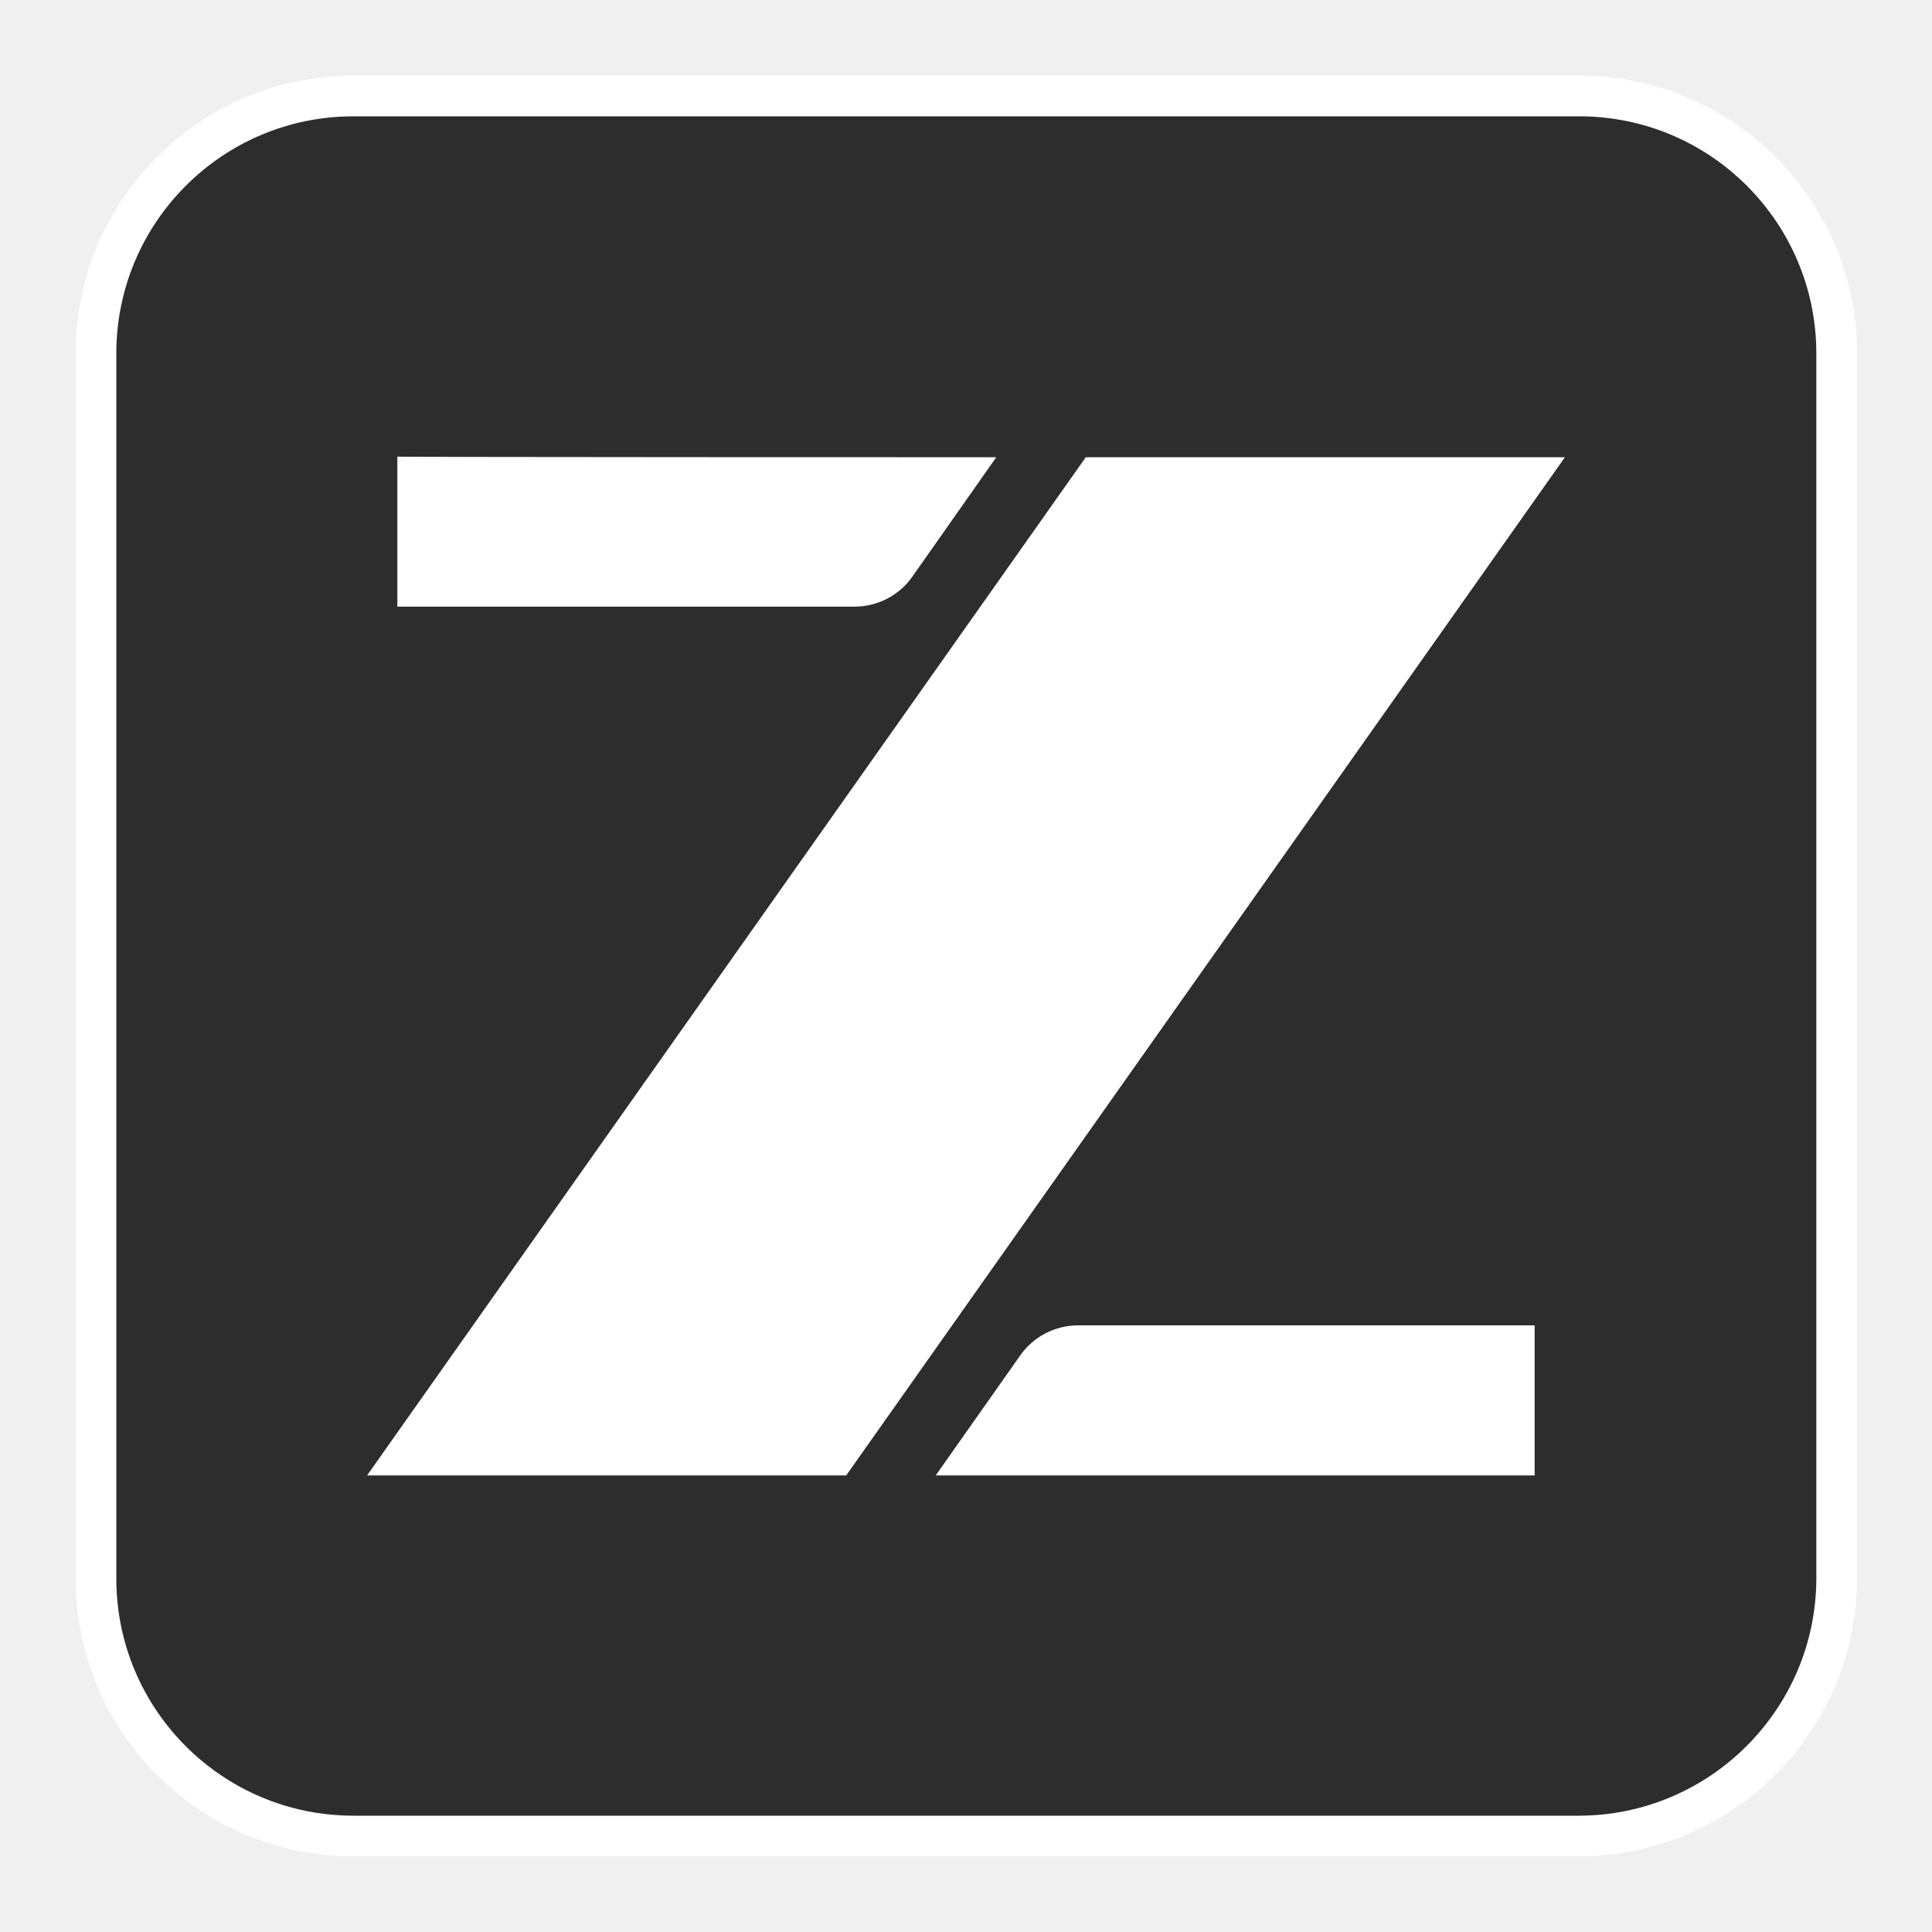
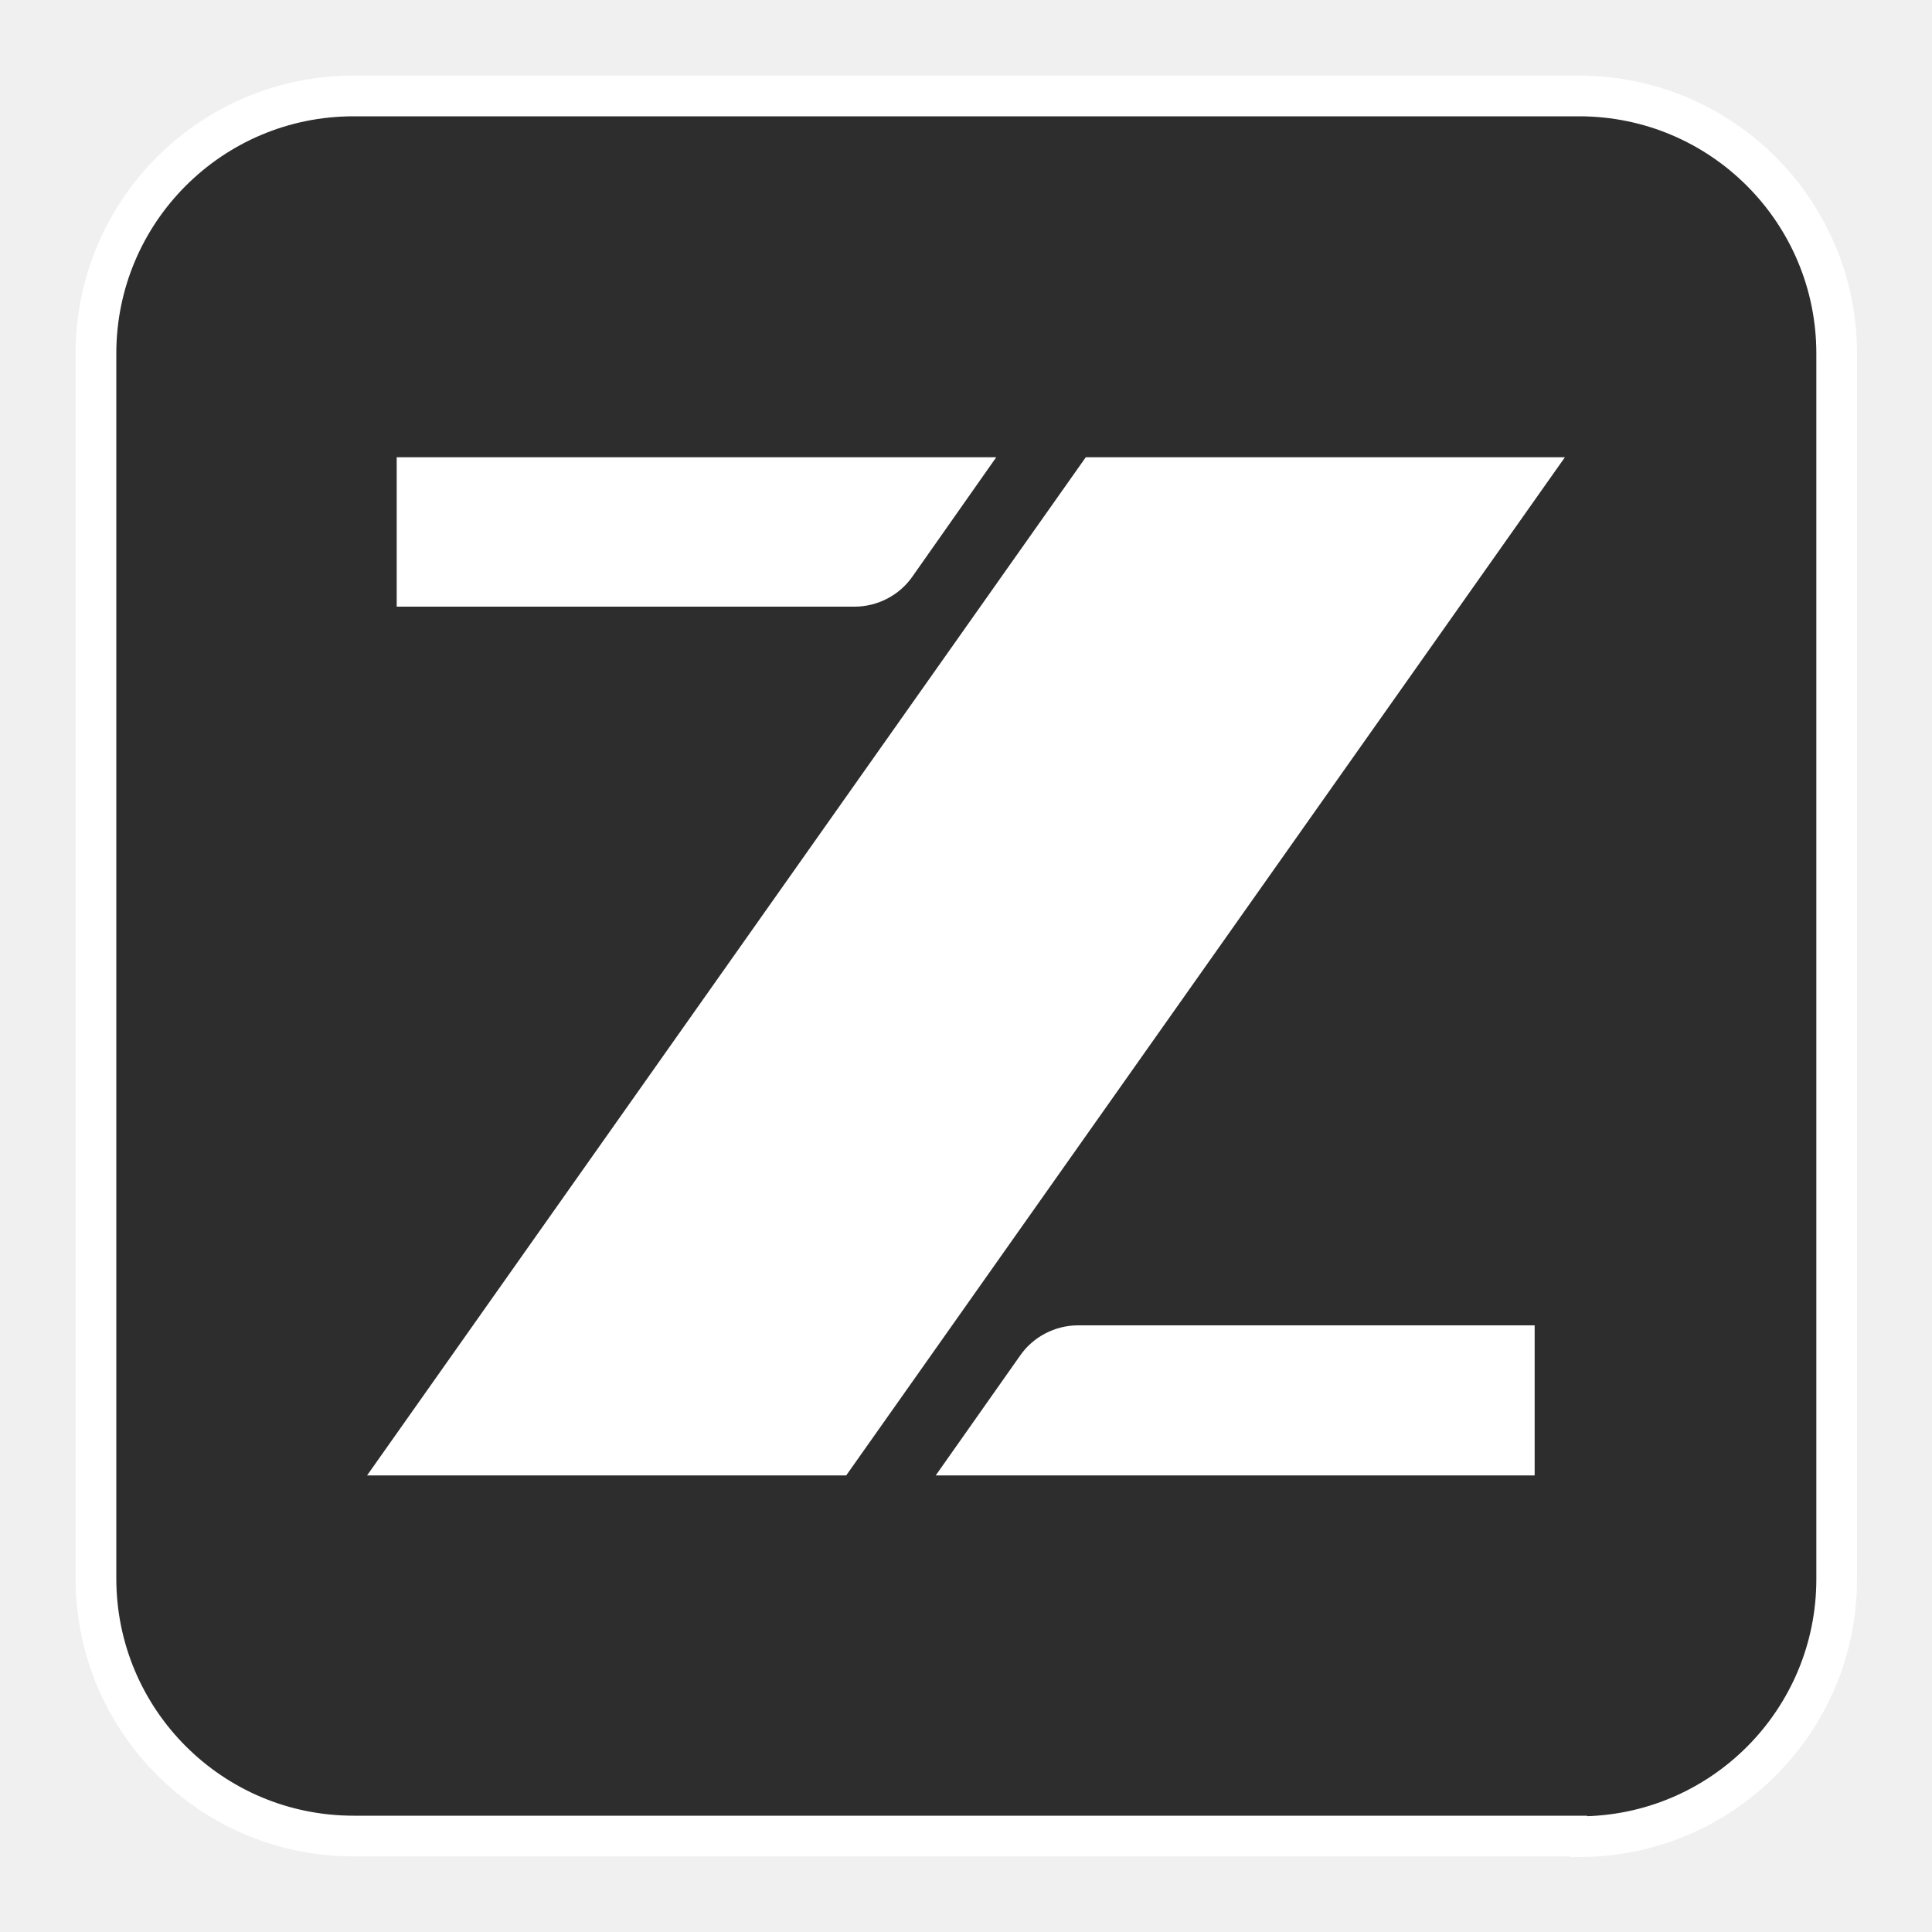
- <svg xmlns="http://www.w3.org/2000/svg" version="1.1" x="0px" y="0px" viewBox="0 0 30 30" style="enable-background:new 0 0 30 30;" xml:space="preserve">
-   <defs>
-     <style type="text/css">
-     .st194{fill:#2D2D2D;stroke:#FFFFFF;stroke-width:0.632;stroke-miterlimit:10;}
-     .st23{fill:#FFFFFF;}
- 
-     .z-breathe {
-       animation: breathe 2.5s ease-in-out infinite;
-     }
- 
-     @keyframes breathe {
-       0%, 100% { opacity: 0.7; }
-       50% { opacity: 1; }
-     }
-   </style>
-   </defs>
-   <g>
-     <path class="st194" d="M24.51,28.51H5.49c-2.21,0-4-1.79-4-4V5.49c0-2.21,1.79-4,4-4h19.03c2.21,0,4,1.79,4,4v19.03     C28.51,26.72,26.72,28.51,24.51,28.51z" />
-     <g class="z-breathe">
-       <path class="st23" d="M15.47,7.1l-1.3,1.85c-0.2,0.29-0.54,0.47-0.9,0.47h-7.1V7.09C6.16,7.1,15.47,7.1,15.47,7.1z" />
-       <polygon class="st23" points="24.3,7.1 13.14,22.91 5.7,22.91 16.86,7.1" />
-       <path class="st23" d="M14.53,22.91l1.31-1.86c0.2-0.29,0.54-0.47,0.9-0.47h7.09v2.33H14.53z" />
-     </g>
-   </g>
+ <svg xmlns="http://www.w3.org/2000/svg" viewBox="0 0 30 30">
+   <path fill="#2D2D2D" stroke="#fff" stroke-width=".632" stroke-miterlimit="10" d="M24.51 28.51H5.49c-2.21 0-4-1.79-4-4V5.49c0-2.21 1.79-4 4-4h19.03c2.21 0 4 1.79 4 4v19.03c0 2.21-1.79 4-4 4z" />
+   <path fill="#fff" d="M15.47 7.1l-1.3 1.85c-.2.29-.54.47-.9.47H6.16V7.1h9.31z" />
+   <path fill="#fff" d="M24.3 7.1L13.14 22.91H5.7L16.86 7.1h7.44z" />
+   <path fill="#fff" d="M14.53 22.91l1.31-1.86c.2-.29.54-.47.9-.47h7.09v2.33H14.53z" />
</svg>
